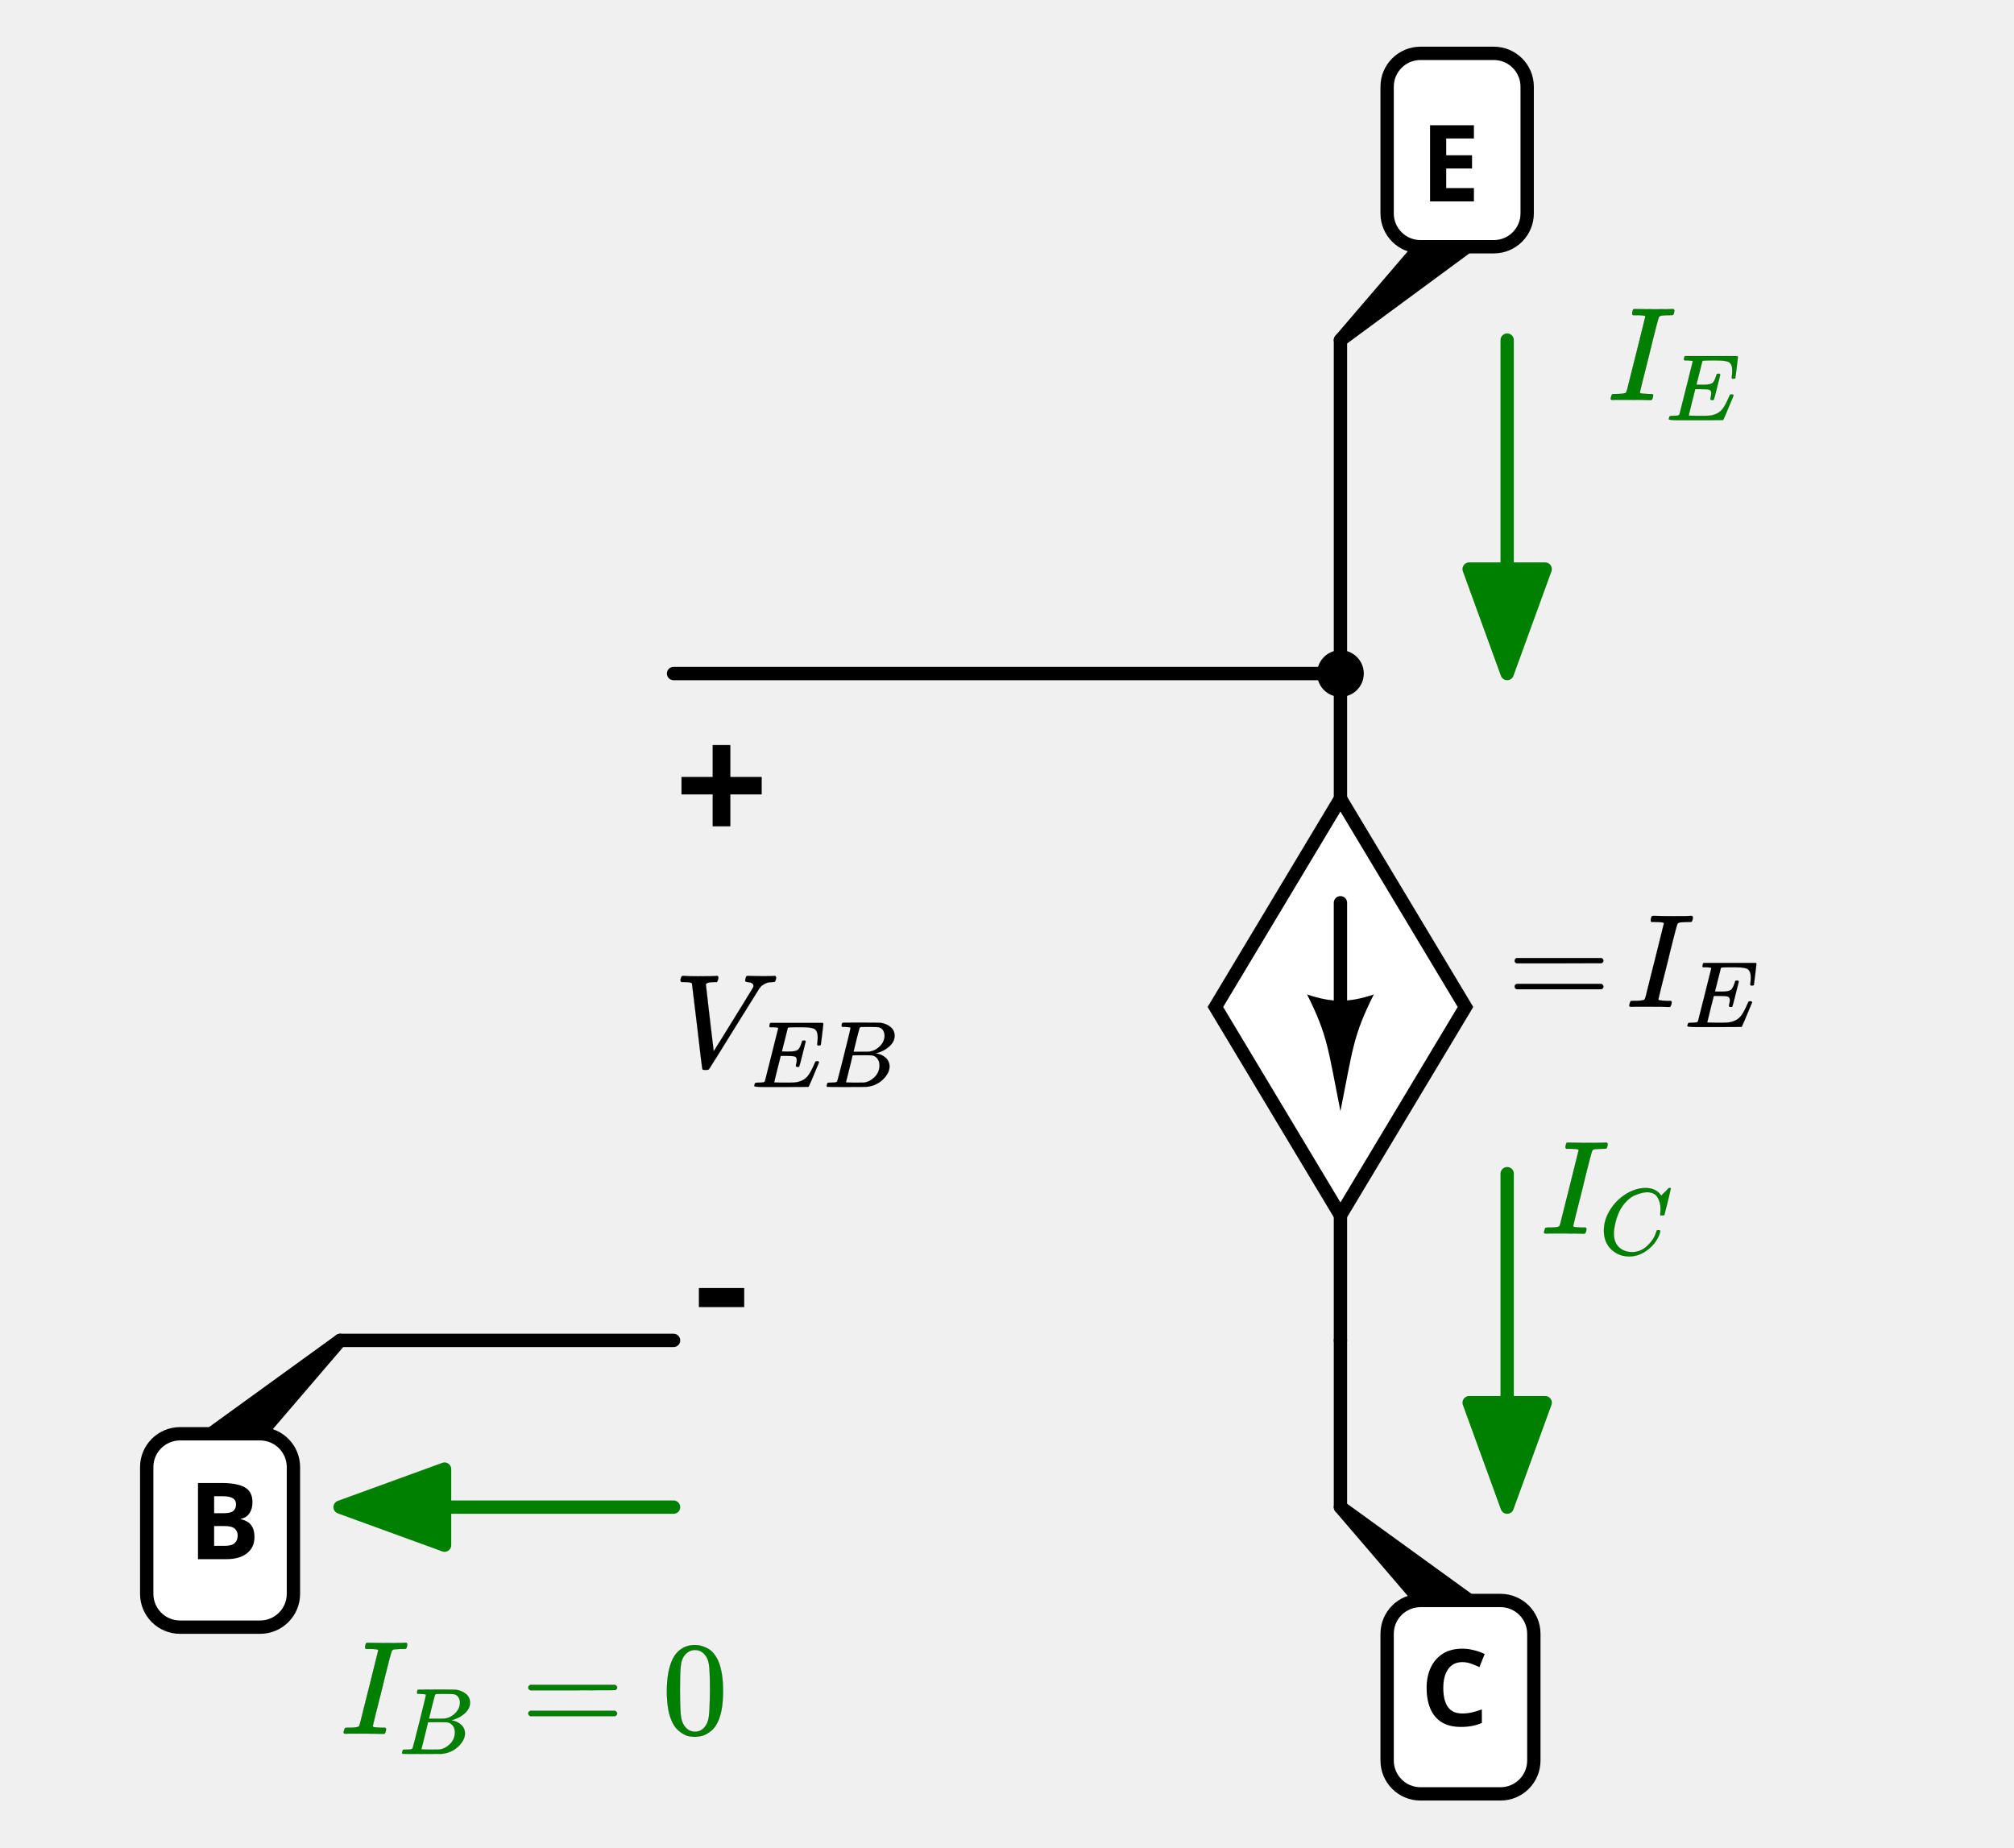
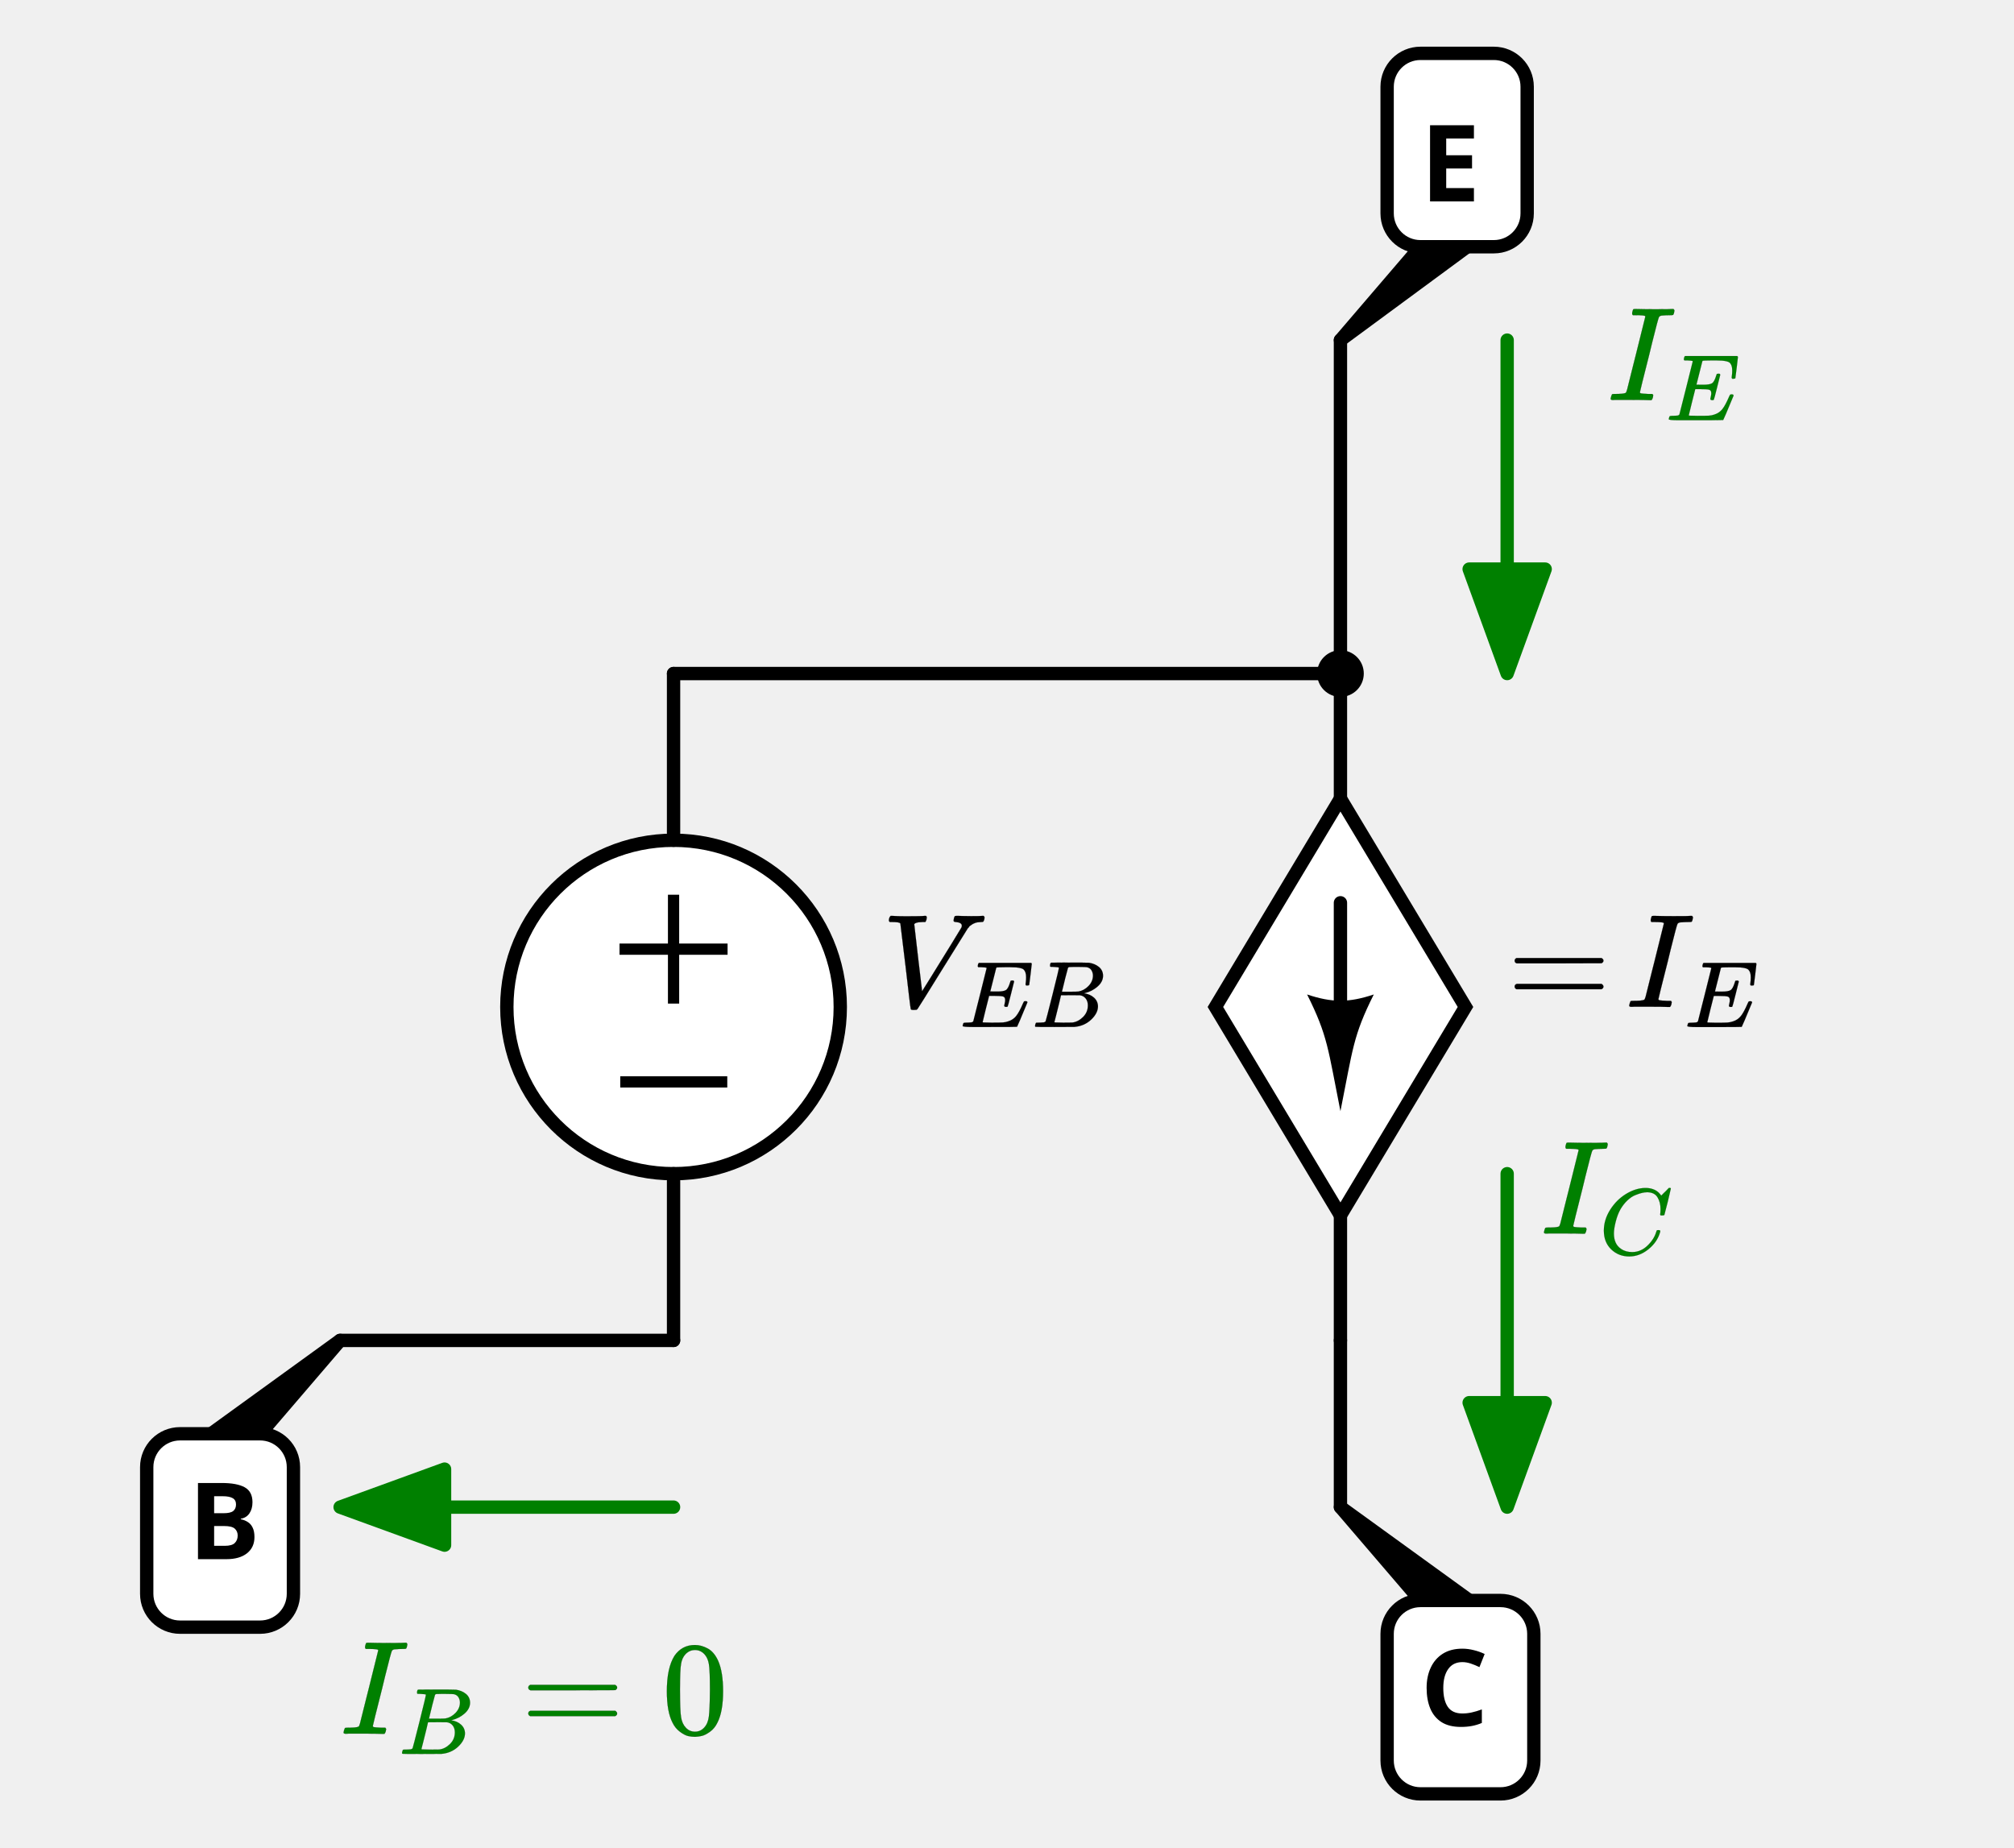
<svg xmlns="http://www.w3.org/2000/svg" xmlns:xlink="http://www.w3.org/1999/xlink" width="302.0" height="277.0">
  <g transform="scale(0.302) matrix(3.311258,0,0,3.311258,-7529.801,-4052.98)">
    <rect x="2275" y="1225" width="300" height="275" r="0" rx="0" ry="0" fill="none" stroke="none" style="stroke-opacity: 0;" />
    <path style="stroke-linejoin: round;" fill="#000000" stroke="#000000" d="M0,50L12,36L19.333,36Z" stroke-width="2" stroke-linejoin="round" transform="matrix(1,0,0,-1,2475,1500)" />
    <path style="stroke-linejoin: round;" fill="#000000" stroke="#000000" d="M0,50L12,36L19.333,36Z" stroke-width="2" stroke-linejoin="round" transform="matrix(-1,0,0,-1,2325,1475)" />
    <path style="stroke-linejoin: round;" fill="#000000" stroke="#000000" d="M0,50L12,36L19,36Z" stroke-width="2" stroke-linejoin="round" transform="translate(2475,1225)" />
    <path style="stroke-linecap: round; stroke-miterlimit: 6;" fill="#ffffff" stroke="#000000" d="M25,18.75L43.75,50L25,81.25L6.25,50L25,18.75" stroke-width="2" stroke-linecap="round" stroke-miterlimit="6" transform="translate(2450,1325)" />
    <path style="stroke-linecap: round; stroke-miterlimit: 6;" fill="none" stroke="#000000" d="M25,0L25,18.75" stroke-width="2" stroke-linecap="round" stroke-miterlimit="6" transform="translate(2450,1325)" />
    <path style="stroke-linecap: round; stroke-miterlimit: 6;" fill="none" stroke="#000000" d="M25,100L25,81.25" stroke-width="2" stroke-linecap="round" stroke-miterlimit="6" transform="translate(2450,1325)" />
    <path fill="#000000" stroke="none" d="M20,48.125C23.125,54.375,23.125,56.25,25,65.625C26.875,56.25,26.875,54.375,30,48.125C26.25,49.375,23.75,49.375,20,48.125" transform="translate(2450,1325)" />
    <path style="stroke-linecap: round; stroke-miterlimit: 6;" fill="none" stroke="#000000" d="M25,56.25L25,34.375" stroke-width="2" stroke-linecap="round" stroke-miterlimit="6" transform="translate(2450,1325)" />
    <defs aria-hidden="true">
      <path stroke-width="1" id="E1-MJMAIN-3D" d="M56 347Q56 360 70 367H707Q722 359 722 347Q722 336 708 328L390 327H72Q56 332 56 347ZM56 153Q56 168 72 173H708Q722 163 722 153Q722 140 707 133H70Q56 140 56 153Z" />
      <path stroke-width="1" id="E1-MJMATHI-49" d="M43 1Q26 1 26 10Q26 12 29 24Q34 43 39 45Q42 46 54 46H60Q120 46 136 53Q137 53 138 54Q143 56 149 77T198 273Q210 318 216 344Q286 624 286 626Q284 630 284 631Q274 637 213 637H193Q184 643 189 662Q193 677 195 680T209 683H213Q285 681 359 681Q481 681 487 683H497Q504 676 504 672T501 655T494 639Q491 637 471 637Q440 637 407 634Q393 631 388 623Q381 609 337 432Q326 385 315 341Q245 65 245 59Q245 52 255 50T307 46H339Q345 38 345 37T342 19Q338 6 332 0H316Q279 2 179 2Q143 2 113 2T65 2T43 1Z" />
      <path stroke-width="1" id="E1-MJMATHI-45" d="M492 213Q472 213 472 226Q472 230 477 250T482 285Q482 316 461 323T364 330H312Q311 328 277 192T243 52Q243 48 254 48T334 46Q428 46 458 48T518 61Q567 77 599 117T670 248Q680 270 683 272Q690 274 698 274Q718 274 718 261Q613 7 608 2Q605 0 322 0H133Q31 0 31 11Q31 13 34 25Q38 41 42 43T65 46Q92 46 125 49Q139 52 144 61Q146 66 215 342T285 622Q285 629 281 629Q273 632 228 634H197Q191 640 191 642T193 659Q197 676 203 680H757Q764 676 764 669Q764 664 751 557T737 447Q735 440 717 440H705Q698 445 698 453L701 476Q704 500 704 528Q704 558 697 578T678 609T643 625T596 632T532 634H485Q397 633 392 631Q388 629 386 622Q385 619 355 499T324 377Q347 376 372 376H398Q464 376 489 391T534 472Q538 488 540 490T557 493Q562 493 565 493T570 492T572 491T574 487T577 483L544 351Q511 218 508 216Q505 213 492 213Z" />
    </defs>
    <g stroke="currentColor" fill="#000000" stroke-width="0" transform="translate(2500,1375) scale(0.02) matrix(1 0 0 -1 0 0)" aria-hidden="true">
      <use xlink:href="#E1-MJMAIN-3D" x="0" y="0" />
      <g transform="translate(889,0)">
        <use xlink:href="#E1-MJMATHI-49" x="0" y="0" />
        <use transform="scale(0.707)" xlink:href="#E1-MJMATHI-45" x="622" y="-213" />
      </g>
    </g>
    <rect x="7" y="7" width="21" height="29" r="5" rx="5" ry="5" fill="#ffffff" stroke="#000000" stroke-width="2" transform="translate(2475,1225)" />
    <text style="font-family: 'Noto Sans',Tahoma,Verdana,Arial,sans-serif; font-size: 16px; font-weight: bold; text-anchor: start; font-stretch: extra-condensed;" x="12" y="22" text-anchor="start" stroke="none" fill="#000000" transform="translate(2475,1225)">
      <tspan dy="7.2">E</tspan>
    </text>
    <path style="stroke-linecap: round;" fill="none" stroke="#000000" d="M 2325 1425 L 2375 1425" stroke-width="2" stroke-linecap="round" class="cl_wire" />
    <rect x="7" y="7" width="22" height="29" r="5" rx="5" ry="5" fill="#ffffff" stroke="#000000" stroke-width="2" transform="matrix(-1,0,0,-1,2325,1475)" />
    <text style="font-family: 'Noto Sans',Tahoma,Verdana,Arial,sans-serif; font-size: 16px; font-weight: bold; text-anchor: end; font-stretch: extra-condensed;" x="12" y="22" text-anchor="end" stroke="none" fill="#000000" transform="translate(2301,1428.6)">
      <tspan dy="7.2">B</tspan>
    </text>
    <rect x="7" y="7" width="22" height="29" r="5" rx="5" ry="5" fill="#ffffff" stroke="#000000" stroke-width="2" transform="matrix(1,0,0,-1,2475,1500)" />
    <text style="font-family: 'Noto Sans',Tahoma,Verdana,Arial,sans-serif; font-size: 16px; font-weight: bold; text-anchor: start; font-stretch: extra-condensed;" x="12" y="22" text-anchor="start" stroke="none" fill="#000000" transform="translate(2475,1453.6)">
      <tspan dy="7.2">C</tspan>
    </text>
    <path style="stroke-linecap: round; stroke-linejoin: round;" fill="#008000" stroke="#008000" d="M2375,1450L2325,1450L2340.662,1455.7L2340.662,1444.3L2325,1450" stroke-width="2" stroke-linecap="round" stroke-linejoin="round" />
    <defs aria-hidden="true">
      <path stroke-width="1" id="E1-MJMATHI-49" d="M43 1Q26 1 26 10Q26 12 29 24Q34 43 39 45Q42 46 54 46H60Q120 46 136 53Q137 53 138 54Q143 56 149 77T198 273Q210 318 216 344Q286 624 286 626Q284 630 284 631Q274 637 213 637H193Q184 643 189 662Q193 677 195 680T209 683H213Q285 681 359 681Q481 681 487 683H497Q504 676 504 672T501 655T494 639Q491 637 471 637Q440 637 407 634Q393 631 388 623Q381 609 337 432Q326 385 315 341Q245 65 245 59Q245 52 255 50T307 46H339Q345 38 345 37T342 19Q338 6 332 0H316Q279 2 179 2Q143 2 113 2T65 2T43 1Z" />
      <path stroke-width="1" id="E1-MJMATHI-42" d="M231 637Q204 637 199 638T194 649Q194 676 205 682Q206 683 335 683Q594 683 608 681Q671 671 713 636T756 544Q756 480 698 429T565 360L555 357Q619 348 660 311T702 219Q702 146 630 78T453 1Q446 0 242 0Q42 0 39 2Q35 5 35 10Q35 17 37 24Q42 43 47 45Q51 46 62 46H68Q95 46 128 49Q142 52 147 61Q150 65 219 339T288 628Q288 635 231 637ZM649 544Q649 574 634 600T585 634Q578 636 493 637Q473 637 451 637T416 636H403Q388 635 384 626Q382 622 352 506Q352 503 351 500L320 374H401Q482 374 494 376Q554 386 601 434T649 544ZM595 229Q595 273 572 302T512 336Q506 337 429 337Q311 337 310 336Q310 334 293 263T258 122L240 52Q240 48 252 48T333 46Q422 46 429 47Q491 54 543 105T595 229Z" />
      <path stroke-width="1" id="E1-MJMAIN-3D" d="M56 347Q56 360 70 367H707Q722 359 722 347Q722 336 708 328L390 327H72Q56 332 56 347ZM56 153Q56 168 72 173H708Q722 163 722 153Q722 140 707 133H70Q56 140 56 153Z" />
      <path stroke-width="1" id="E1-MJMAIN-30" d="M96 585Q152 666 249 666Q297 666 345 640T423 548Q460 465 460 320Q460 165 417 83Q397 41 362 16T301 -15T250 -22Q224 -22 198 -16T137 16T82 83Q39 165 39 320Q39 494 96 585ZM321 597Q291 629 250 629Q208 629 178 597Q153 571 145 525T137 333Q137 175 145 125T181 46Q209 16 250 16Q290 16 318 46Q347 76 354 130T362 333Q362 478 354 524T321 597Z" />
    </defs>
    <g stroke="currentColor" fill="#008000" stroke-width="0" transform="translate(2325,1484) scale(0.02) matrix(1 0 0 -1 0 0)" aria-hidden="true">
      <use xlink:href="#E1-MJMATHI-49" x="0" y="0" />
      <use transform="scale(0.707)" xlink:href="#E1-MJMATHI-42" x="622" y="-213" />
      <use xlink:href="#E1-MJMAIN-3D" x="1355" y="0" />
      <use xlink:href="#E1-MJMAIN-30" x="2411" y="0" />
    </g>
    <path style="stroke-linecap: round; stroke-linejoin: round;" fill="#008000" stroke="#008000" d="M2500,1400L2500,1450L2505.7,1434.338L2494.3,1434.338L2500,1450" stroke-width="2" stroke-linecap="round" stroke-linejoin="round" />
    <defs aria-hidden="true">
      <path stroke-width="1" id="E1-MJMATHI-49" d="M43 1Q26 1 26 10Q26 12 29 24Q34 43 39 45Q42 46 54 46H60Q120 46 136 53Q137 53 138 54Q143 56 149 77T198 273Q210 318 216 344Q286 624 286 626Q284 630 284 631Q274 637 213 637H193Q184 643 189 662Q193 677 195 680T209 683H213Q285 681 359 681Q481 681 487 683H497Q504 676 504 672T501 655T494 639Q491 637 471 637Q440 637 407 634Q393 631 388 623Q381 609 337 432Q326 385 315 341Q245 65 245 59Q245 52 255 50T307 46H339Q345 38 345 37T342 19Q338 6 332 0H316Q279 2 179 2Q143 2 113 2T65 2T43 1Z" />
      <path stroke-width="1" id="E1-MJMATHI-43" d="M50 252Q50 367 117 473T286 641T490 704Q580 704 633 653Q642 643 648 636T656 626L657 623Q660 623 684 649Q691 655 699 663T715 679T725 690L740 705H746Q760 705 760 698Q760 694 728 561Q692 422 692 421Q690 416 687 415T669 413H653Q647 419 647 422Q647 423 648 429T650 449T651 481Q651 552 619 605T510 659Q484 659 454 652T382 628T299 572T226 479Q194 422 175 346T156 222Q156 108 232 58Q280 24 350 24Q441 24 512 92T606 240Q610 253 612 255T628 257Q648 257 648 248Q648 243 647 239Q618 132 523 55T319 -22Q206 -22 128 53T50 252Z" />
    </defs>
    <g stroke="currentColor" fill="#008000" stroke-width="0" transform="translate(2505,1409) scale(0.02) matrix(1 0 0 -1 0 0)" aria-hidden="true">
      <use xlink:href="#E1-MJMATHI-49" x="0" y="0" />
      <use transform="scale(0.707)" xlink:href="#E1-MJMATHI-43" x="622" y="-219" />
    </g>
    <path style="stroke-linecap: round; stroke-linejoin: round;" fill="#008000" stroke="#008000" d="M2500,1275L2500,1325L2505.7,1309.338L2494.3,1309.338L2500,1325" stroke-width="2" stroke-linecap="round" stroke-linejoin="round" />
    <defs aria-hidden="true">
      <path stroke-width="1" id="E1-MJMATHI-49" d="M43 1Q26 1 26 10Q26 12 29 24Q34 43 39 45Q42 46 54 46H60Q120 46 136 53Q137 53 138 54Q143 56 149 77T198 273Q210 318 216 344Q286 624 286 626Q284 630 284 631Q274 637 213 637H193Q184 643 189 662Q193 677 195 680T209 683H213Q285 681 359 681Q481 681 487 683H497Q504 676 504 672T501 655T494 639Q491 637 471 637Q440 637 407 634Q393 631 388 623Q381 609 337 432Q326 385 315 341Q245 65 245 59Q245 52 255 50T307 46H339Q345 38 345 37T342 19Q338 6 332 0H316Q279 2 179 2Q143 2 113 2T65 2T43 1Z" />
      <path stroke-width="1" id="E1-MJMATHI-45" d="M492 213Q472 213 472 226Q472 230 477 250T482 285Q482 316 461 323T364 330H312Q311 328 277 192T243 52Q243 48 254 48T334 46Q428 46 458 48T518 61Q567 77 599 117T670 248Q680 270 683 272Q690 274 698 274Q718 274 718 261Q613 7 608 2Q605 0 322 0H133Q31 0 31 11Q31 13 34 25Q38 41 42 43T65 46Q92 46 125 49Q139 52 144 61Q146 66 215 342T285 622Q285 629 281 629Q273 632 228 634H197Q191 640 191 642T193 659Q197 676 203 680H757Q764 676 764 669Q764 664 751 557T737 447Q735 440 717 440H705Q698 445 698 453L701 476Q704 500 704 528Q704 558 697 578T678 609T643 625T596 632T532 634H485Q397 633 392 631Q388 629 386 622Q385 619 355 499T324 377Q347 376 372 376H398Q464 376 489 391T534 472Q538 488 540 490T557 493Q562 493 565 493T570 492T572 491T574 487T577 483L544 351Q511 218 508 216Q505 213 492 213Z" />
    </defs>
    <g stroke="currentColor" fill="#008000" stroke-width="0" transform="translate(2515,1284) scale(0.02) matrix(1 0 0 -1 0 0)" aria-hidden="true">
      <use xlink:href="#E1-MJMATHI-49" x="0" y="0" />
      <use transform="scale(0.707)" xlink:href="#E1-MJMATHI-45" x="622" y="-213" />
    </g>
+     <path style="stroke-linecap: round;" fill="none" stroke="#000000" d="M 2375 1325 L 2475 1325" stroke-width="2" stroke-linecap="round" class="cl_wire" />
+     <path style="stroke-linecap: round;" fill="none" stroke="#000000" d="M 2475 1425 L 2475 1450" stroke-width="2" stroke-linecap="round" class="cl_wire" />
+     <path style="stroke-linecap: round;" fill="none" stroke="#000000" d="M 2475 1275 L 2475 1325" stroke-width="2" stroke-linecap="round" class="cl_wire" />
+     <path style="stroke-linecap: round; stroke-miterlimit: 6;" fill="#ffffff" stroke="#000000" d="M50,50C50,36.194,38.806,25,25,25C11.194,25,0,36.194,0,50C0,63.806,11.194,75,25,75C38.806,75,50,63.806,50,50" stroke-width="2" stroke-linecap="round" stroke-miterlimit="6" transform="translate(2350,1325)" />
+     <path style="stroke-linecap: round; stroke-miterlimit: 6;" fill="none" stroke="#000000" d="M25,0L25,25" stroke-width="2" stroke-linecap="round" stroke-miterlimit="6" transform="translate(2350,1325)" />
+     <path style="stroke-linecap: round; stroke-miterlimit: 6;" fill="none" stroke="#000000" d="M25,100L25,75" stroke-width="2" stroke-linecap="round" stroke-miterlimit="6" transform="translate(2350,1325)" />
+     <path style="font-size: 15px; font-weight: normal;" fill="#000000" stroke="none" d="M25.842,33.168L24.158,33.168L24.158,40.488L16.899,40.488L16.899,42.173L24.158,42.173L24.158,49.493L25.842,49.493L25.842,42.173L33.101,42.173L33.101,40.488L25.842,40.488L25.842,33.168" font-size="15px" font-weight="normal" transform="translate(2350,1325)" />
+     <path style="font-size: 15px; font-weight: normal;" fill="#000000" stroke="none" d="M17.006,60.394L17.006,62.078L33.055,62.078L33.055,60.394L17.006,60.394" font-size="15px" font-weight="normal" transform="translate(2350,1325)" />
    <defs aria-hidden="true">
      <path stroke-width="1" id="E1-MJMATHI-56" d="M52 648Q52 670 65 683H76Q118 680 181 680Q299 680 320 683H330Q336 677 336 674T334 656Q329 641 325 637H304Q282 635 274 635Q245 630 242 620Q242 618 271 369T301 118L374 235Q447 352 520 471T595 594Q599 601 599 609Q599 633 555 637Q537 637 537 648Q537 649 539 661Q542 675 545 679T558 683Q560 683 570 683T604 682T668 681Q737 681 755 683H762Q769 676 769 672Q769 655 760 640Q757 637 743 637Q730 636 719 635T698 630T682 623T670 615T660 608T652 599T645 592L452 282Q272 -9 266 -16Q263 -18 259 -21L241 -22H234Q216 -22 216 -15Q213 -9 177 305Q139 623 138 626Q133 637 76 637H59Q52 642 52 648Z" />
      <path stroke-width="1" id="E1-MJMATHI-45" d="M492 213Q472 213 472 226Q472 230 477 250T482 285Q482 316 461 323T364 330H312Q311 328 277 192T243 52Q243 48 254 48T334 46Q428 46 458 48T518 61Q567 77 599 117T670 248Q680 270 683 272Q690 274 698 274Q718 274 718 261Q613 7 608 2Q605 0 322 0H133Q31 0 31 11Q31 13 34 25Q38 41 42 43T65 46Q92 46 125 49Q139 52 144 61Q146 66 215 342T285 622Q285 629 281 629Q273 632 228 634H197Q191 640 191 642T193 659Q197 676 203 680H757Q764 676 764 669Q764 664 751 557T737 447Q735 440 717 440H705Q698 445 698 453L701 476Q704 500 704 528Q704 558 697 578T678 609T643 625T596 632T532 634H485Q397 633 392 631Q388 629 386 622Q385 619 355 499T324 377Q347 376 372 376H398Q464 376 489 391T534 472Q538 488 540 490T557 493Q562 493 565 493T570 492T572 491T574 487T577 483L544 351Q511 218 508 216Q505 213 492 213Z" />
      <path stroke-width="1" id="E1-MJMATHI-42" d="M231 637Q204 637 199 638T194 649Q194 676 205 682Q206 683 335 683Q594 683 608 681Q671 671 713 636T756 544Q756 480 698 429T565 360L555 357Q619 348 660 311T702 219Q702 146 630 78T453 1Q446 0 242 0Q42 0 39 2Q35 5 35 10Q35 17 37 24Q42 43 47 45Q51 46 62 46H68Q95 46 128 49Q142 52 147 61Q150 65 219 339T288 628Q288 635 231 637ZM649 544Q649 574 634 600T585 634Q578 636 493 637Q473 637 451 637T416 636H403Q388 635 384 626Q382 622 352 506Q352 503 351 500L320 374H401Q482 374 494 376Q554 386 601 434T649 544ZM595 229Q595 273 572 302T512 336Q506 337 429 337Q311 337 310 336Q310 334 293 263T258 122L240 52Q240 48 252 48T333 46Q422 46 429 47Q491 54 543 105T595 229Z" />
    </defs>
-     <g stroke="currentColor" fill="#000000" stroke-width="0" transform="translate(2375,1384) scale(0.02) matrix(1 0 0 -1 0 0)" aria-hidden="true">
+     <g stroke="currentColor" fill="#000000" stroke-width="0" transform="translate(2406.25,1375) scale(0.02) matrix(1 0 0 -1 0 0)" aria-hidden="true">
      <use xlink:href="#E1-MJMATHI-56" x="0" y="0" />
      <g transform="translate(583,-150)">
        <use transform="scale(0.707)" xlink:href="#E1-MJMATHI-45" x="0" y="0" />
        <use transform="scale(0.707)" xlink:href="#E1-MJMATHI-42" x="764" y="0" />
      </g>
    </g>
-     <text style="font-family: Courier New; font-size: 24px; font-weight: bold; text-anchor: start; font-style: normal; font-stretch: extra-condensed;" x="0" y="0" text-anchor="start" stroke="none" fill="#000000" font-style="normal" transform="translate(2375,1339)">
-       <tspan dy="10.8">+</tspan>
-     </text>
-     <text style="font-family: Courier New; font-size: 24px; font-weight: bold; text-anchor: start; font-style: normal; font-stretch: extra-condensed;" x="0" y="0" text-anchor="start" stroke="none" fill="#000000" font-style="normal" transform="translate(2375,1414)">
-       <tspan dy="10.8">-</tspan>
-     </text>
-     <path style="stroke-linecap: round;" fill="none" stroke="#000000" d="M 2375 1325 L 2475 1325" stroke-width="2" stroke-linecap="round" class="cl_wire" />
-     <path style="stroke-linecap: round;" fill="none" stroke="#000000" d="M 2475 1425 L 2475 1450" stroke-width="2" stroke-linecap="round" class="cl_wire" />
-     <path style="stroke-linecap: round;" fill="none" stroke="#000000" d="M 2475 1275 L 2475 1325" stroke-width="2" stroke-linecap="round" class="cl_wire" />
    <circle cx="2475" cy="1325" r="3" fill="#000000" stroke="#000000" />
  </g>
</svg>
